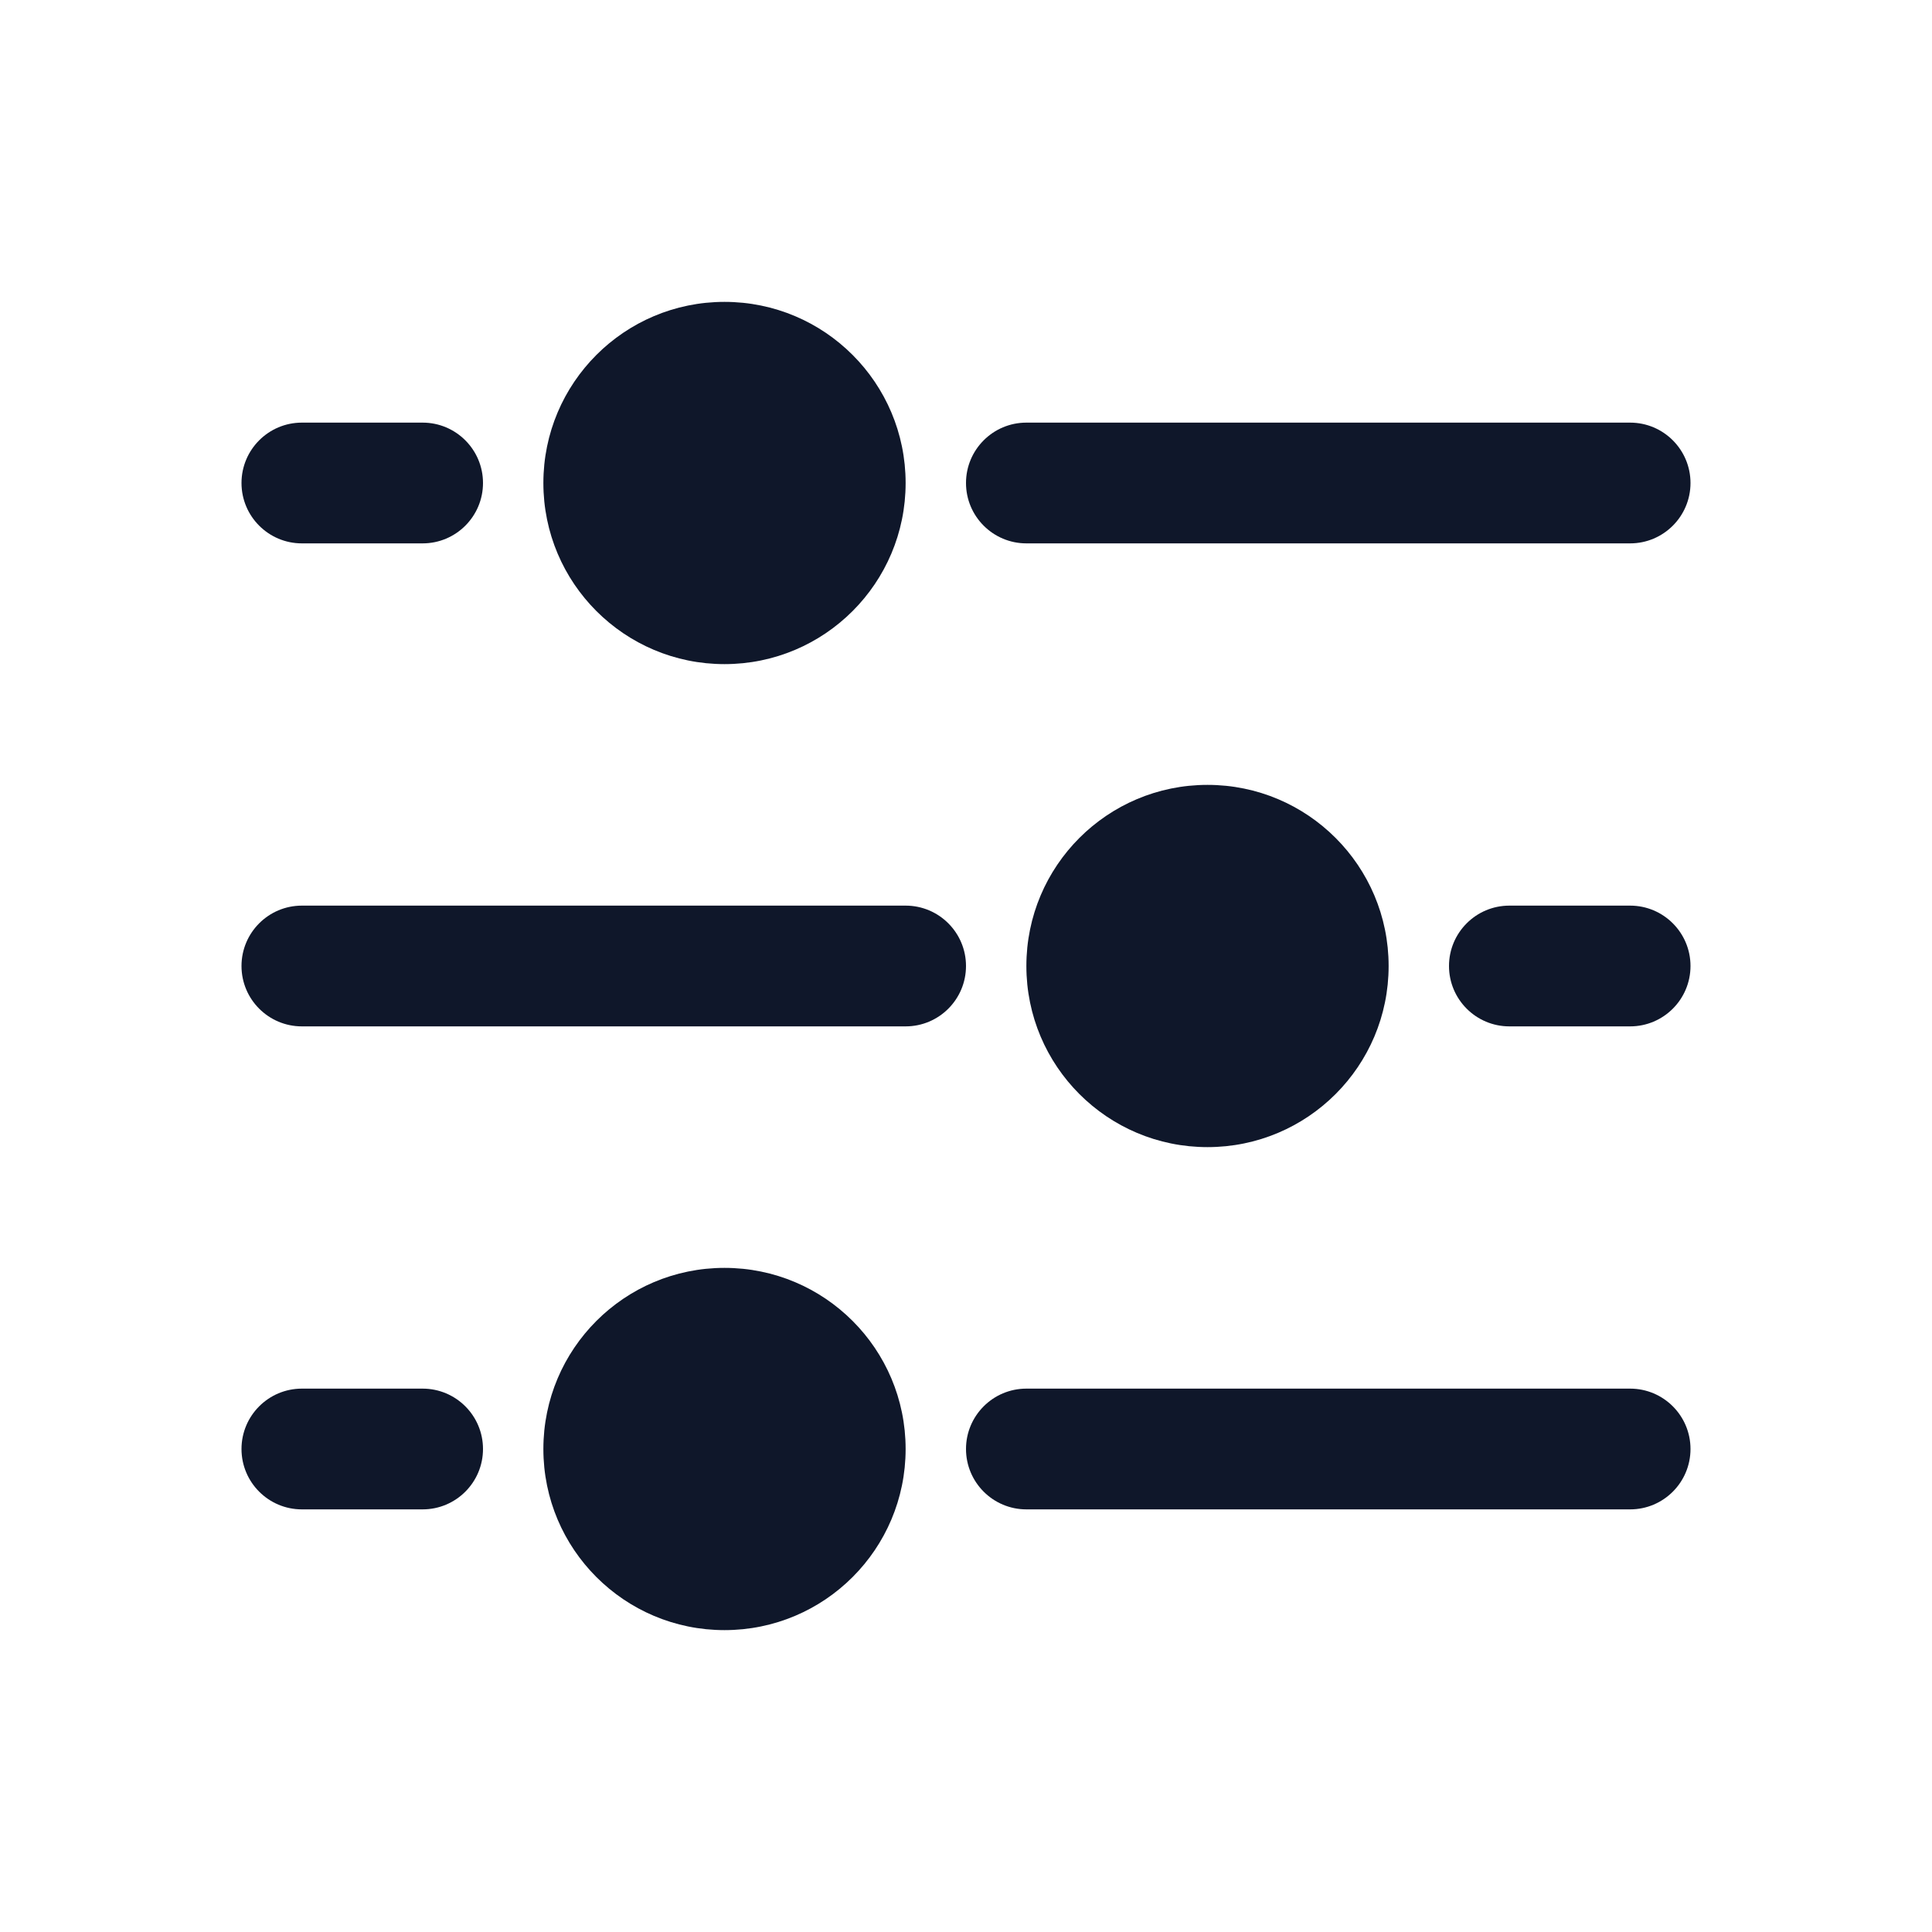
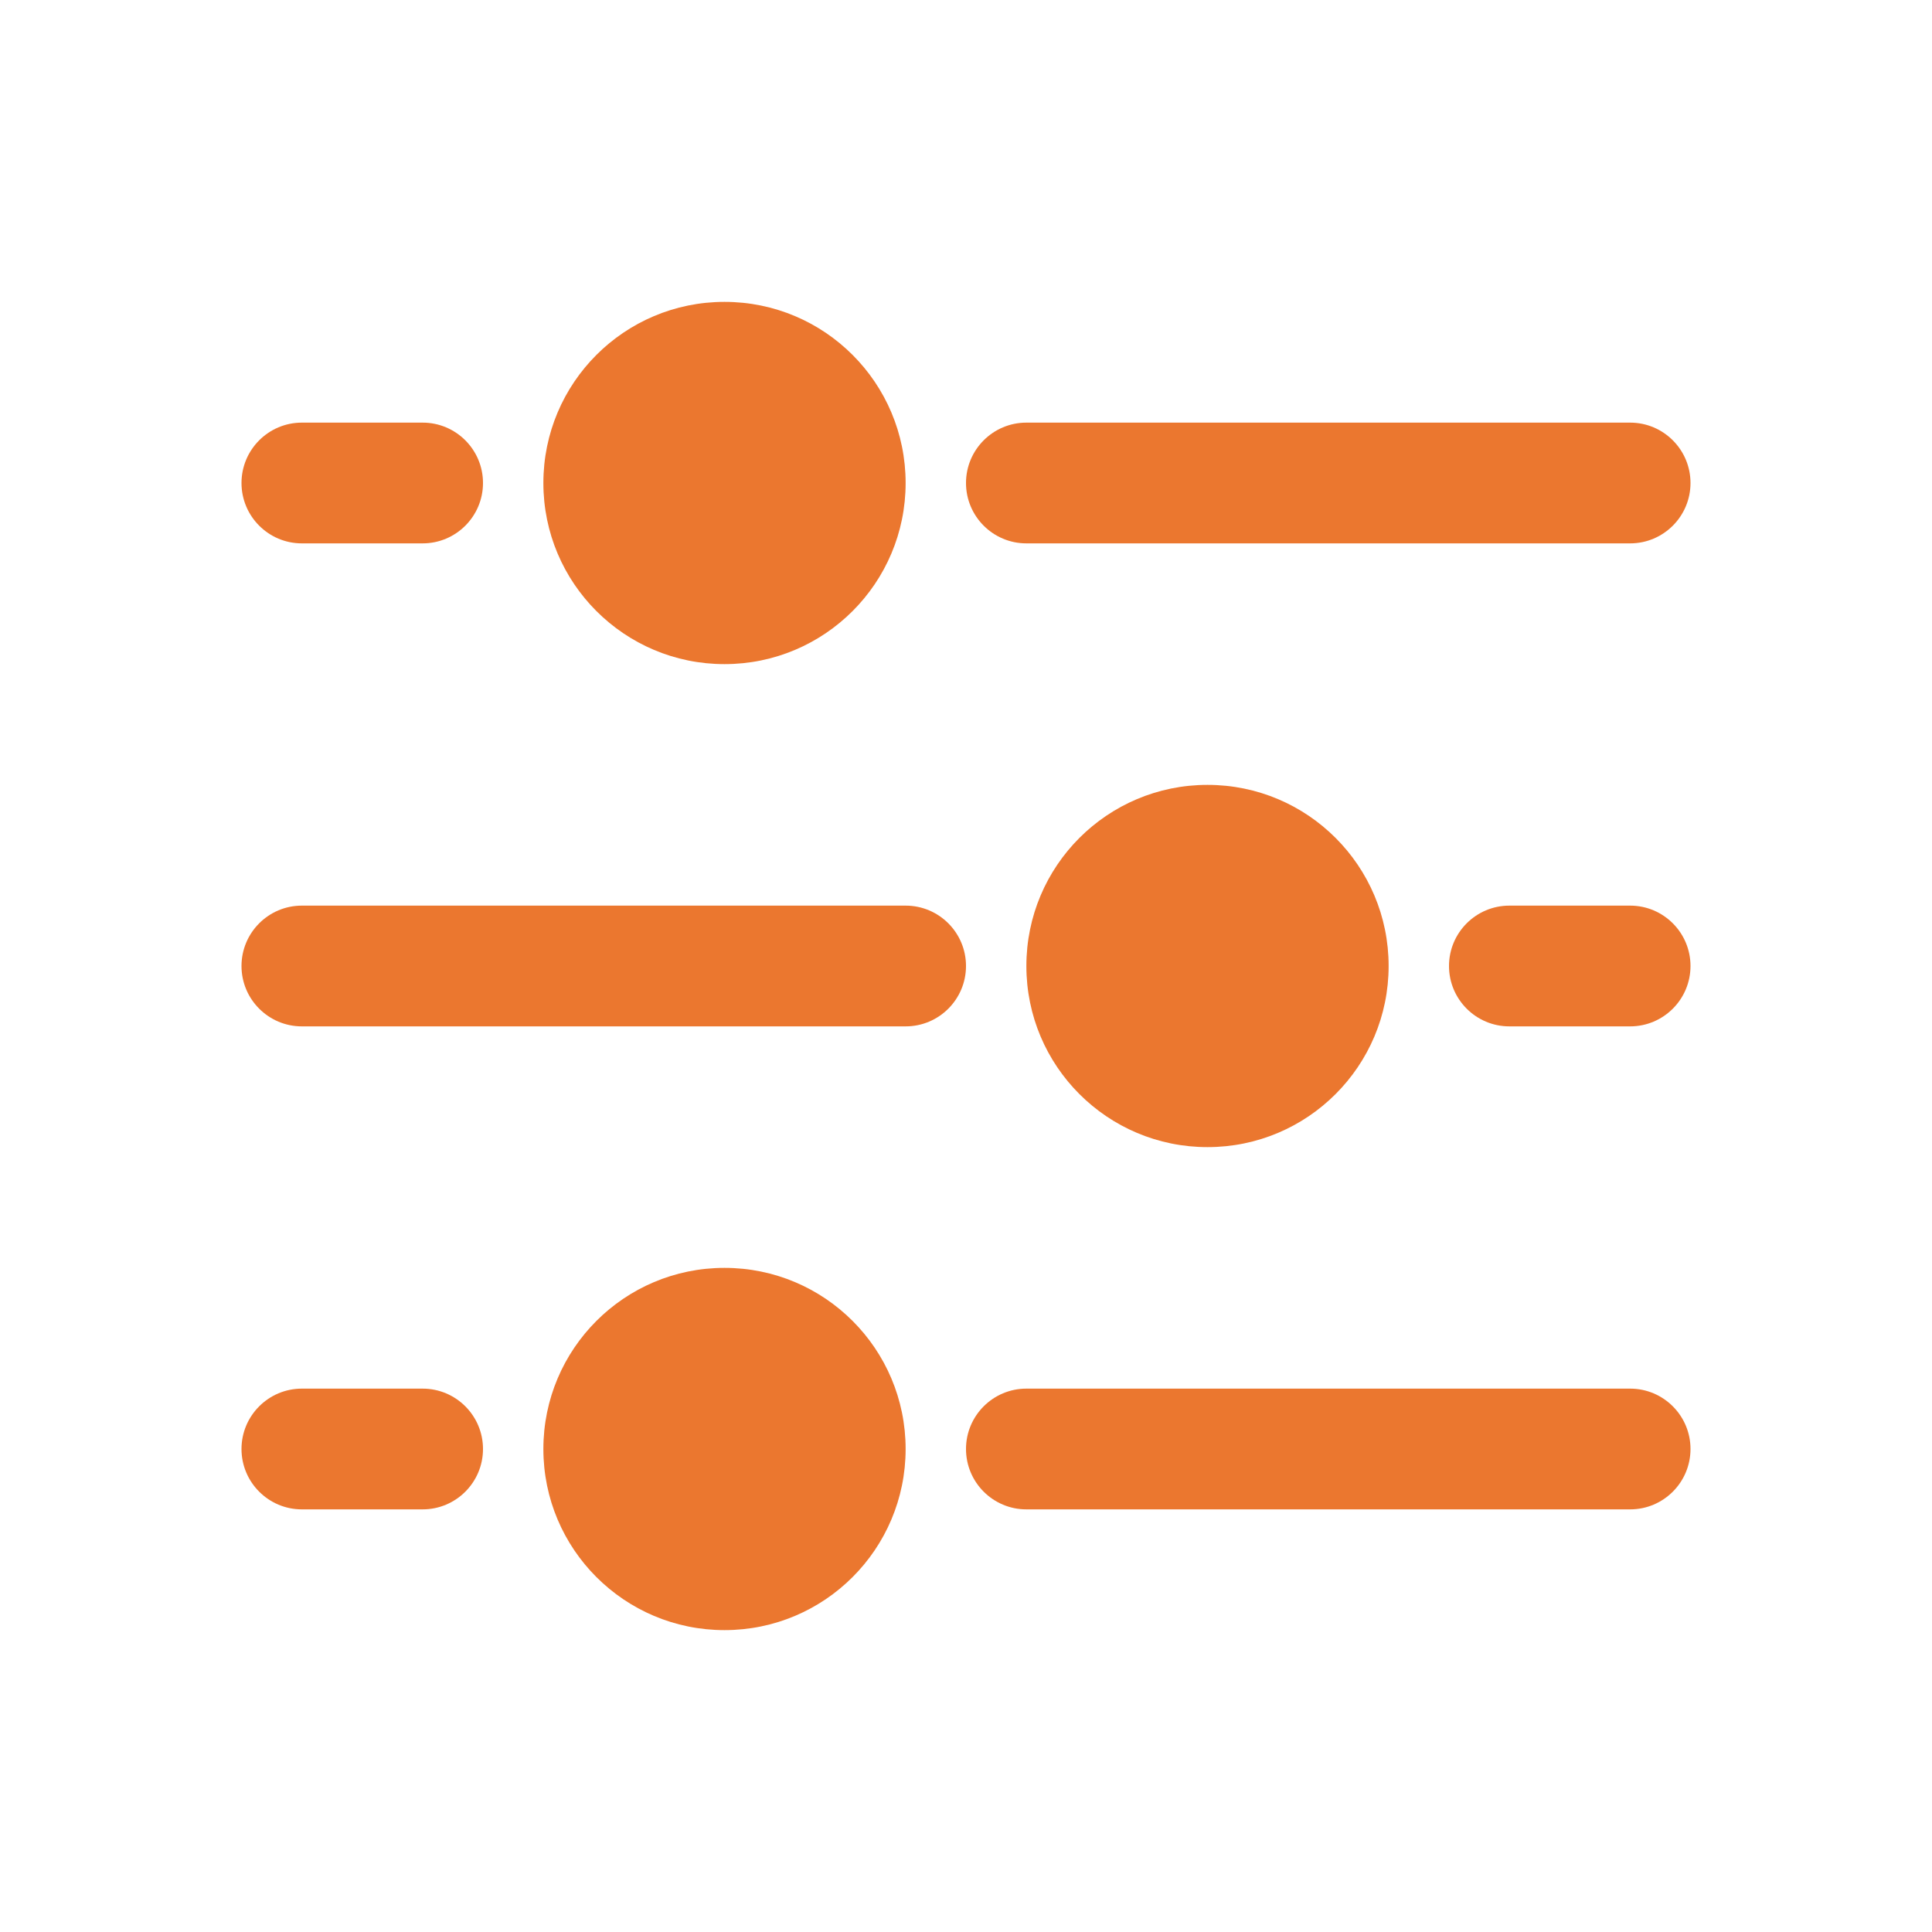
<svg xmlns="http://www.w3.org/2000/svg" width="24" height="24" viewBox="0 0 24 24" fill="none">
-   <path d="M18.75 12.75L20.25 12.75C20.664 12.75 21 12.414 21 12C21 11.586 20.664 11.25 20.25 11.25L18.75 11.25C18.336 11.25 18 11.586 18 12C18 12.414 18.336 12.75 18.75 12.75Z" fill="#0F172A" />
-   <path d="M12 6C12 5.586 12.336 5.25 12.75 5.25L20.25 5.25C20.664 5.25 21 5.586 21 6C21 6.414 20.664 6.75 20.25 6.75L12.75 6.75C12.336 6.75 12 6.414 12 6Z" fill="#0F172A" />
-   <path d="M12 18C12 17.586 12.336 17.25 12.75 17.25L20.25 17.25C20.664 17.25 21 17.586 21 18C21 18.414 20.664 18.75 20.25 18.75L12.75 18.75C12.336 18.75 12 18.414 12 18Z" fill="#0F172A" />
-   <path d="M3.75 6.75L5.25 6.75C5.664 6.75 6 6.414 6 6C6 5.586 5.664 5.25 5.25 5.25L3.75 5.25C3.336 5.25 3 5.586 3 6C3 6.414 3.336 6.75 3.75 6.75Z" fill="#0F172A" />
-   <path d="M5.25 18.75L3.75 18.75C3.336 18.75 3 18.414 3 18C3 17.586 3.336 17.25 3.75 17.25L5.25 17.25C5.664 17.25 6 17.586 6 18C6 18.414 5.664 18.75 5.25 18.75Z" fill="#0F172A" />
-   <path d="M3 12C3 11.586 3.336 11.25 3.75 11.25H11.25C11.664 11.25 12 11.586 12 12C12 12.414 11.664 12.75 11.25 12.75H3.75C3.336 12.75 3 12.414 3 12Z" fill="#0F172A" />
-   <path d="M9 3.75C7.757 3.75 6.75 4.757 6.75 6C6.75 7.243 7.757 8.25 9 8.25C10.243 8.25 11.25 7.243 11.25 6C11.25 4.757 10.243 3.75 9 3.75Z" fill="#0F172A" />
-   <path d="M12.75 12C12.75 10.757 13.757 9.75 15 9.75C16.243 9.75 17.25 10.757 17.25 12C17.25 13.243 16.243 14.25 15 14.25C13.757 14.25 12.75 13.243 12.75 12Z" fill="#0F172A" />
-   <path d="M9 15.75C7.757 15.75 6.75 16.757 6.75 18C6.75 19.243 7.757 20.25 9 20.25C10.243 20.25 11.25 19.243 11.25 18C11.25 16.757 10.243 15.75 9 15.75Z" fill="#0F172A" />
+   <path d="M18.75 12.75L20.25 12.75C20.664 12.75 21 12.414 21 12C21 11.586 20.664 11.25 20.25 11.25L18.75 11.25C18.336 11.25 18 11.586 18 12C18 12.414 18.336 12.75 18.75 12.75Z" fill="#EB772F" />
+   <path d="M12 6C12 5.586 12.336 5.25 12.75 5.25L20.25 5.25C20.664 5.25 21 5.586 21 6C21 6.414 20.664 6.75 20.25 6.75L12.75 6.75C12.336 6.75 12 6.414 12 6Z" fill="#EB772F" />
+   <path d="M12 18C12 17.586 12.336 17.25 12.75 17.25L20.25 17.25C20.664 17.25 21 17.586 21 18C21 18.414 20.664 18.75 20.25 18.75L12.75 18.75C12.336 18.75 12 18.414 12 18Z" fill="#EB772F" />
+   <path d="M3.75 6.75L5.25 6.75C5.664 6.75 6 6.414 6 6C6 5.586 5.664 5.25 5.25 5.25L3.75 5.25C3.336 5.25 3 5.586 3 6C3 6.414 3.336 6.75 3.75 6.75Z" fill="#EB772F" />
+   <path d="M5.25 18.75L3.75 18.75C3.336 18.75 3 18.414 3 18C3 17.586 3.336 17.25 3.75 17.25L5.25 17.25C5.664 17.25 6 17.586 6 18C6 18.414 5.664 18.75 5.25 18.75Z" fill="#EB772F" />
+   <path d="M3 12C3 11.586 3.336 11.25 3.75 11.25H11.25C11.664 11.25 12 11.586 12 12C12 12.414 11.664 12.75 11.25 12.75H3.75C3.336 12.75 3 12.414 3 12Z" fill="#EB772F" />
+   <path d="M9 3.75C7.757 3.75 6.75 4.757 6.75 6C6.75 7.243 7.757 8.25 9 8.25C10.243 8.25 11.25 7.243 11.25 6C11.25 4.757 10.243 3.75 9 3.75Z" fill="#EB772F" />
+   <path d="M12.75 12C12.75 10.757 13.757 9.75 15 9.75C16.243 9.75 17.25 10.757 17.25 12C17.25 13.243 16.243 14.25 15 14.25C13.757 14.25 12.75 13.243 12.75 12Z" fill="#EB772F" />
+   <path d="M9 15.75C7.757 15.75 6.75 16.757 6.75 18C6.75 19.243 7.757 20.25 9 20.25C10.243 20.25 11.25 19.243 11.25 18C11.25 16.757 10.243 15.75 9 15.75Z" fill="#EB772F" />
</svg>
